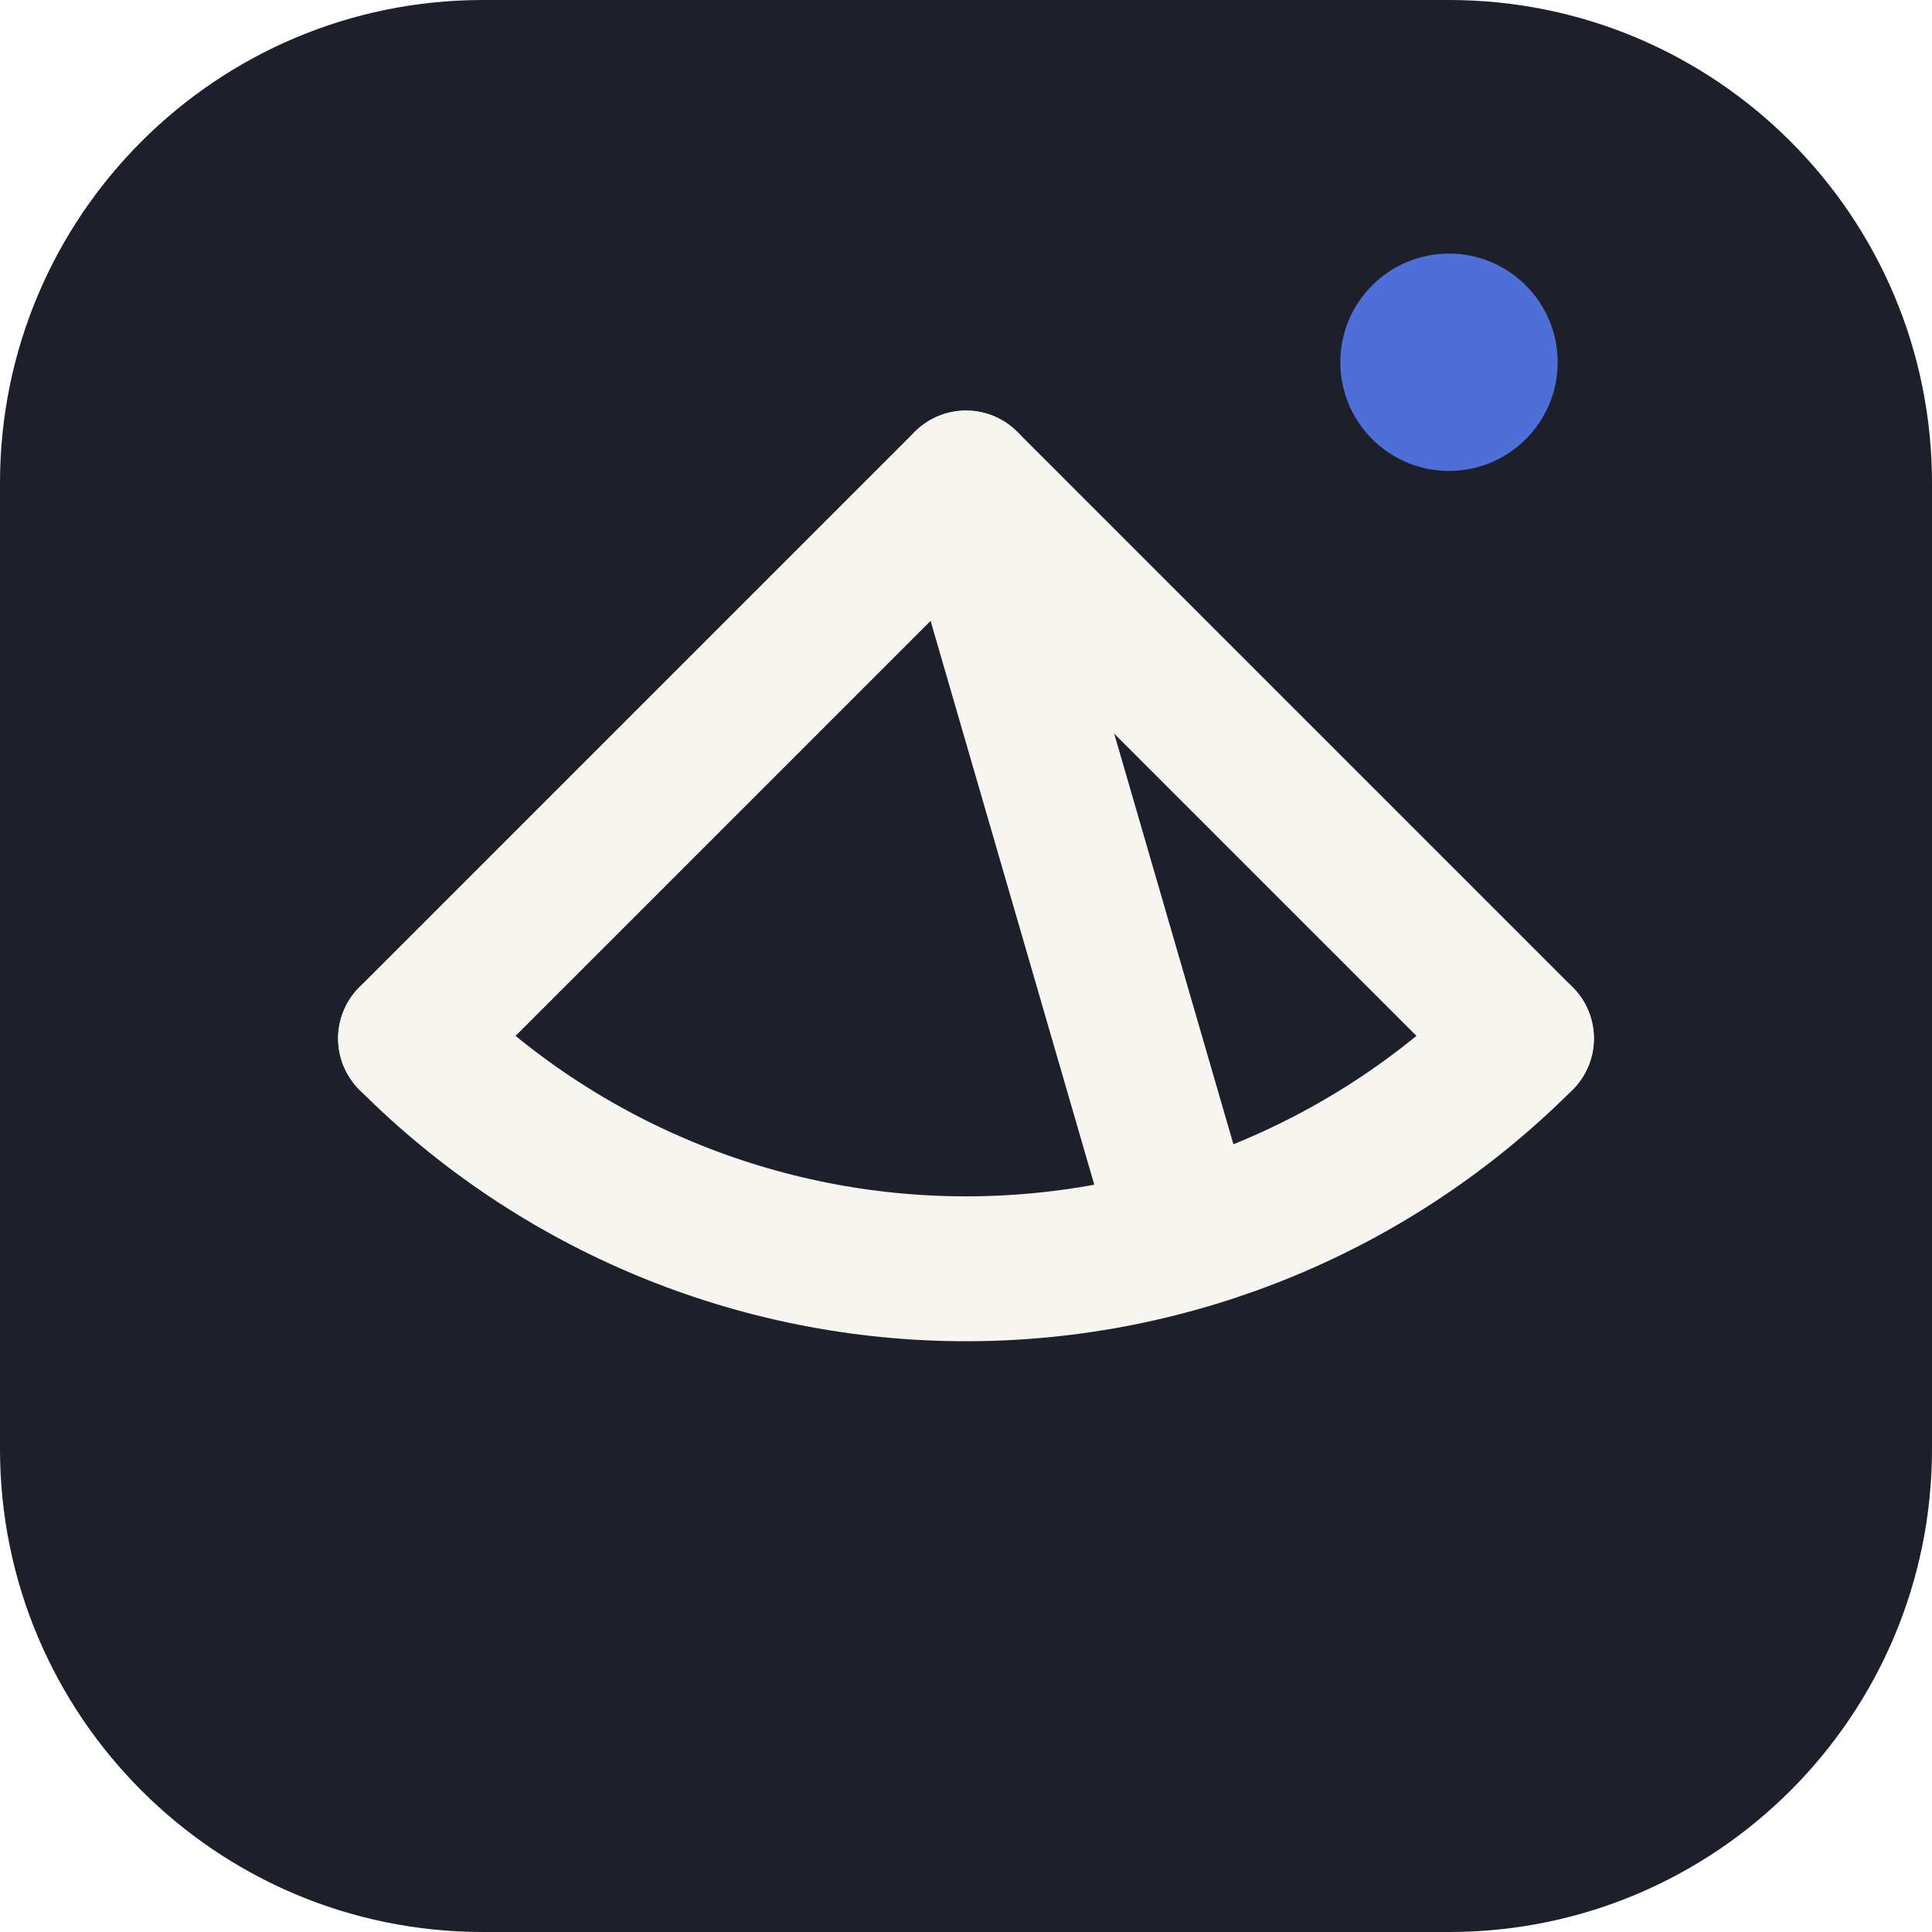
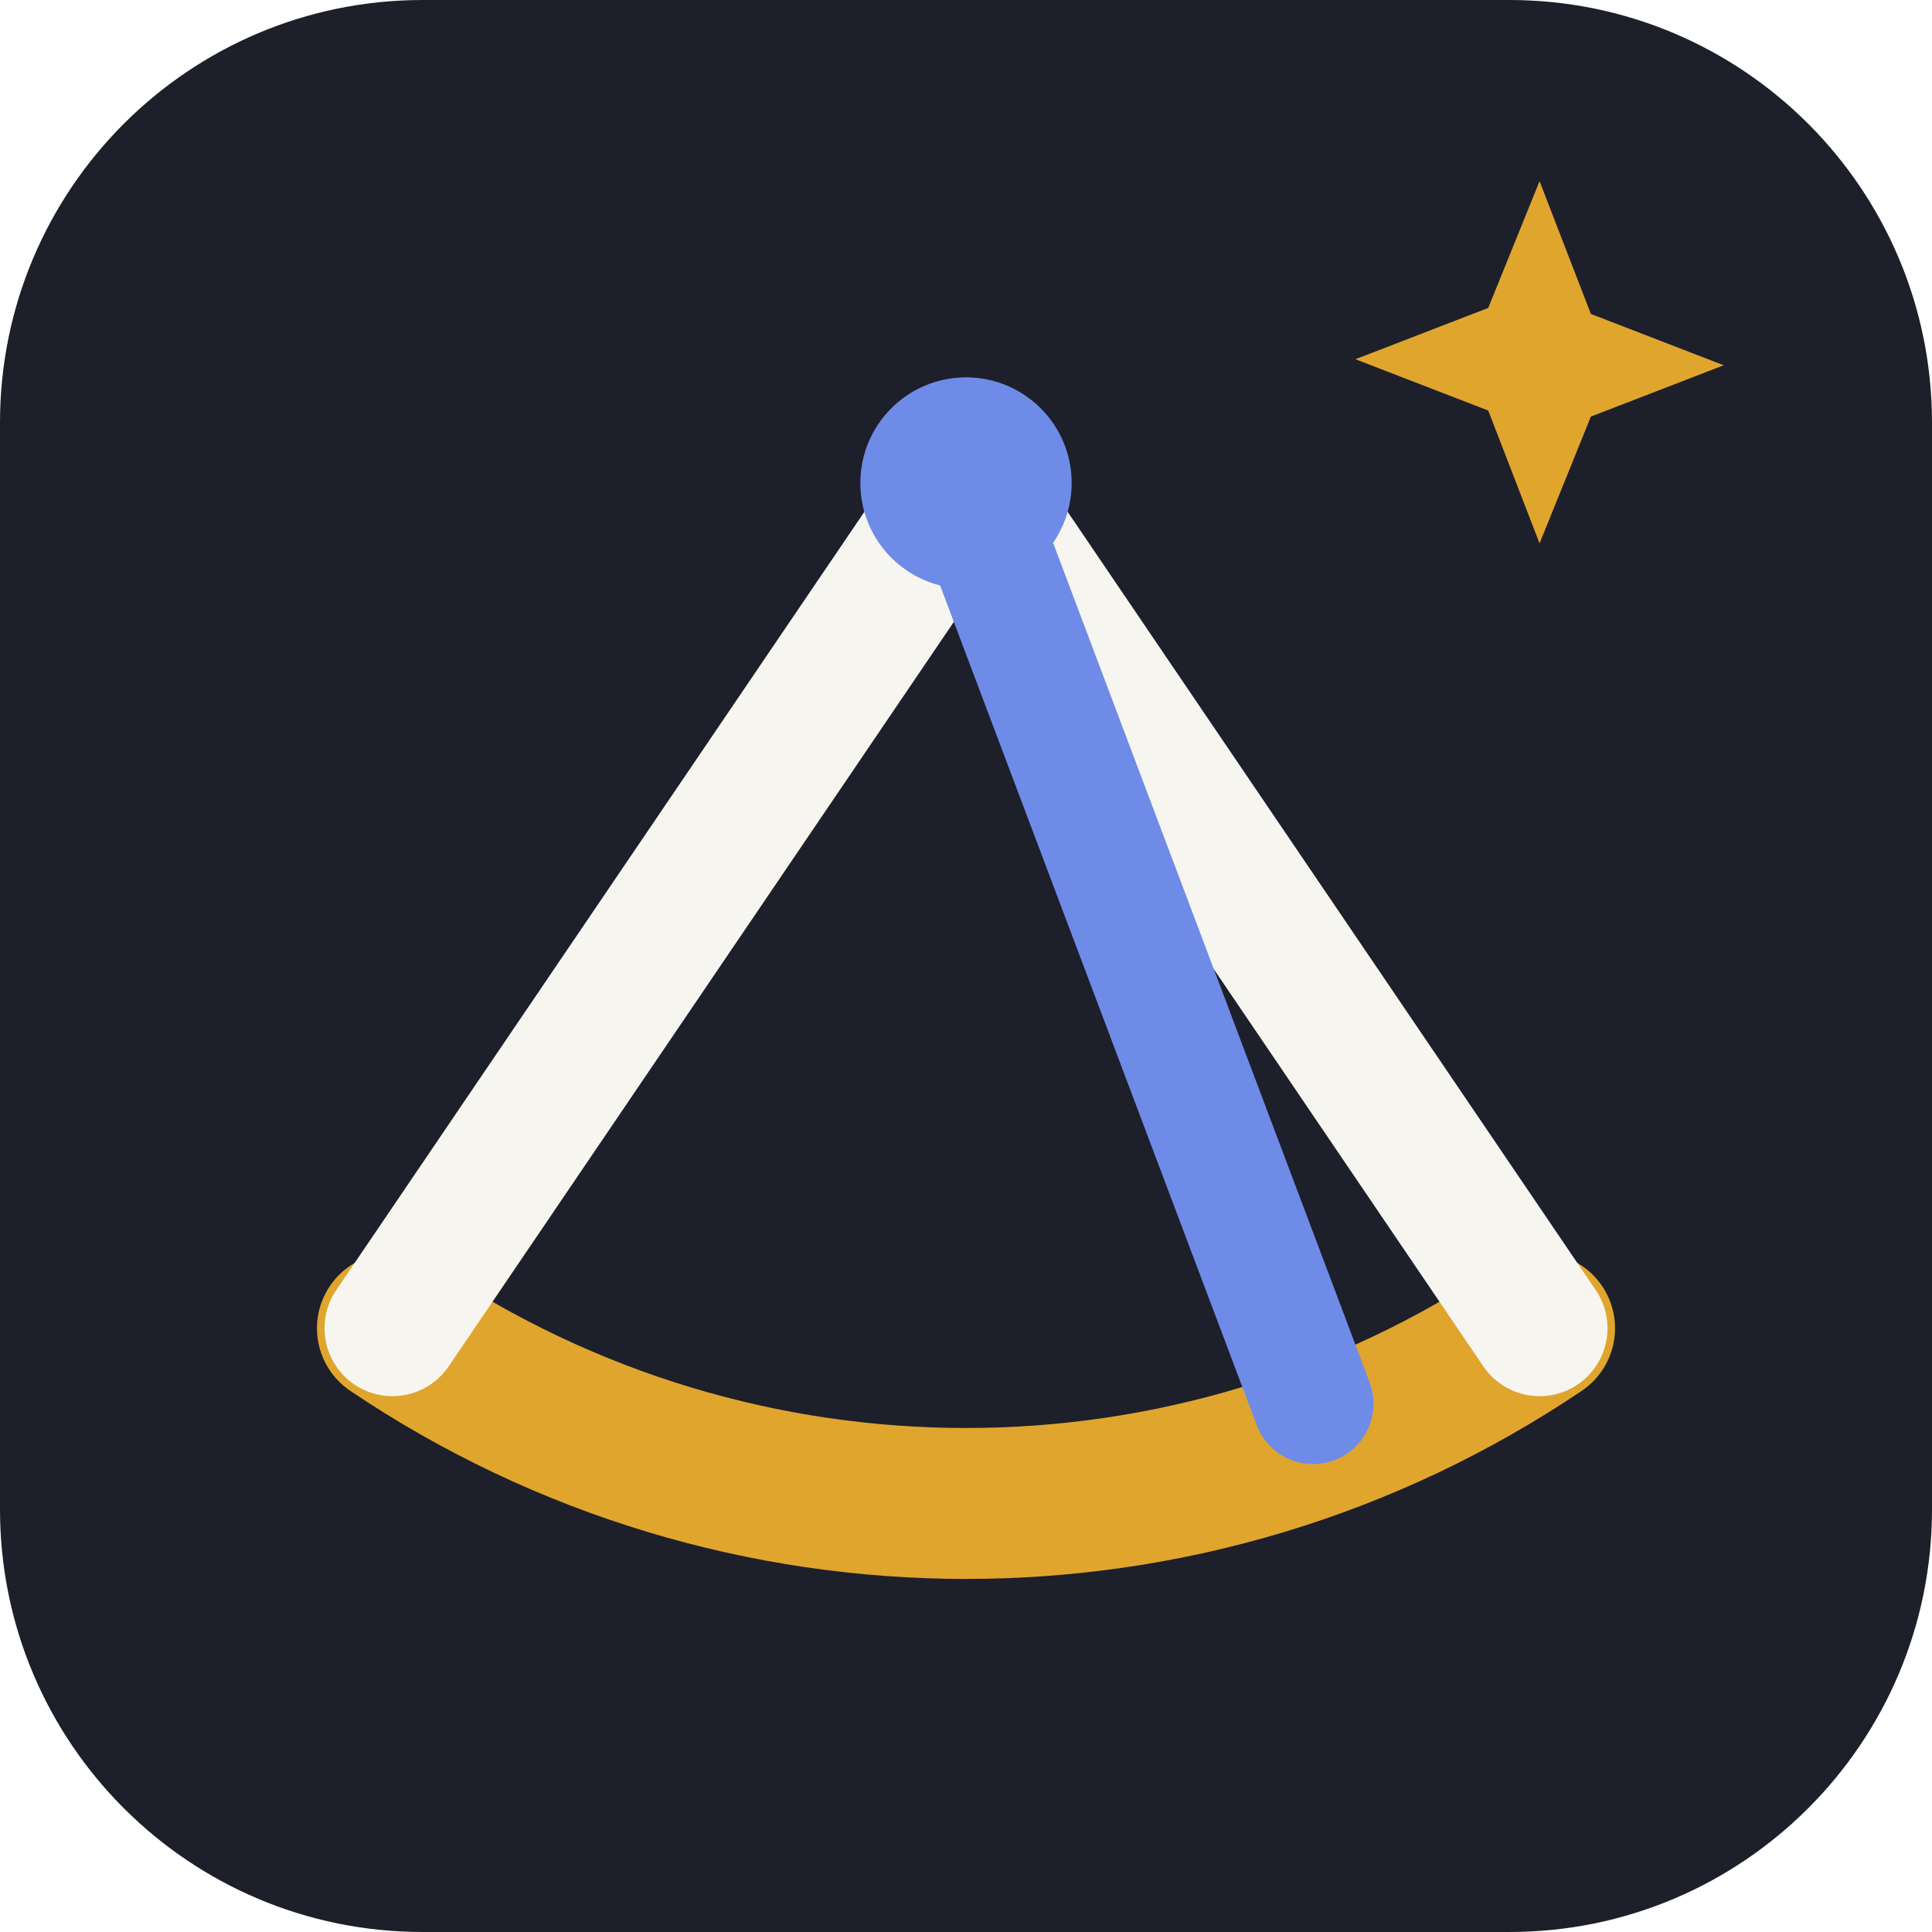
- <svg xmlns="http://www.w3.org/2000/svg" viewBox="0 0 32 32">
-   <rect width="32" height="32" rx="8" fill="#1d1f2a" />
-   <path d="M6.8 17.2 16 8l9.2 9.2" stroke="#f7f5ef" stroke-width="2.4" stroke-linecap="round" stroke-linejoin="round" fill="none" />
-   <path d="M6.8 17.2A13 13 0 0 0 25.2 17.2" stroke="#f7f5ef" stroke-width="2.4" stroke-linecap="round" fill="none" />
-   <path d="M16 8l3.6 12.4" stroke="#f7f5ef" stroke-width="2.4" stroke-linecap="round" />
-   <circle cx="24" cy="6" r="1.8" fill="#4f6fd8" />
+ <svg xmlns="http://www.w3.org/2000/svg" viewBox="0 0 64 64">
+   <rect width="64" height="64" rx="14" fill="#1D1F2A" />
+   <path d="M13 44A34 34 0 0 0 51 44" stroke="#E0A52D" stroke-width="5" stroke-linecap="round" fill="none" />
+   <path d="M13 44 32 16 51 44" stroke="#F7F5EF" stroke-width="4.5" stroke-linecap="round" stroke-linejoin="round" fill="none" />
+   <path d="M32 16 43.5 46.5" stroke="#6F8BE8" stroke-width="4" stroke-linecap="round" />
+   <circle cx="32" cy="16" r="3.5" fill="#6F8BE8" />
+   <path d="M51 6l1.7 4.4 4.4 1.7-4.4 1.7L51 18l-1.7-4.4-4.4-1.7 4.4-1.7z" fill="#E0A52D" />
</svg>
